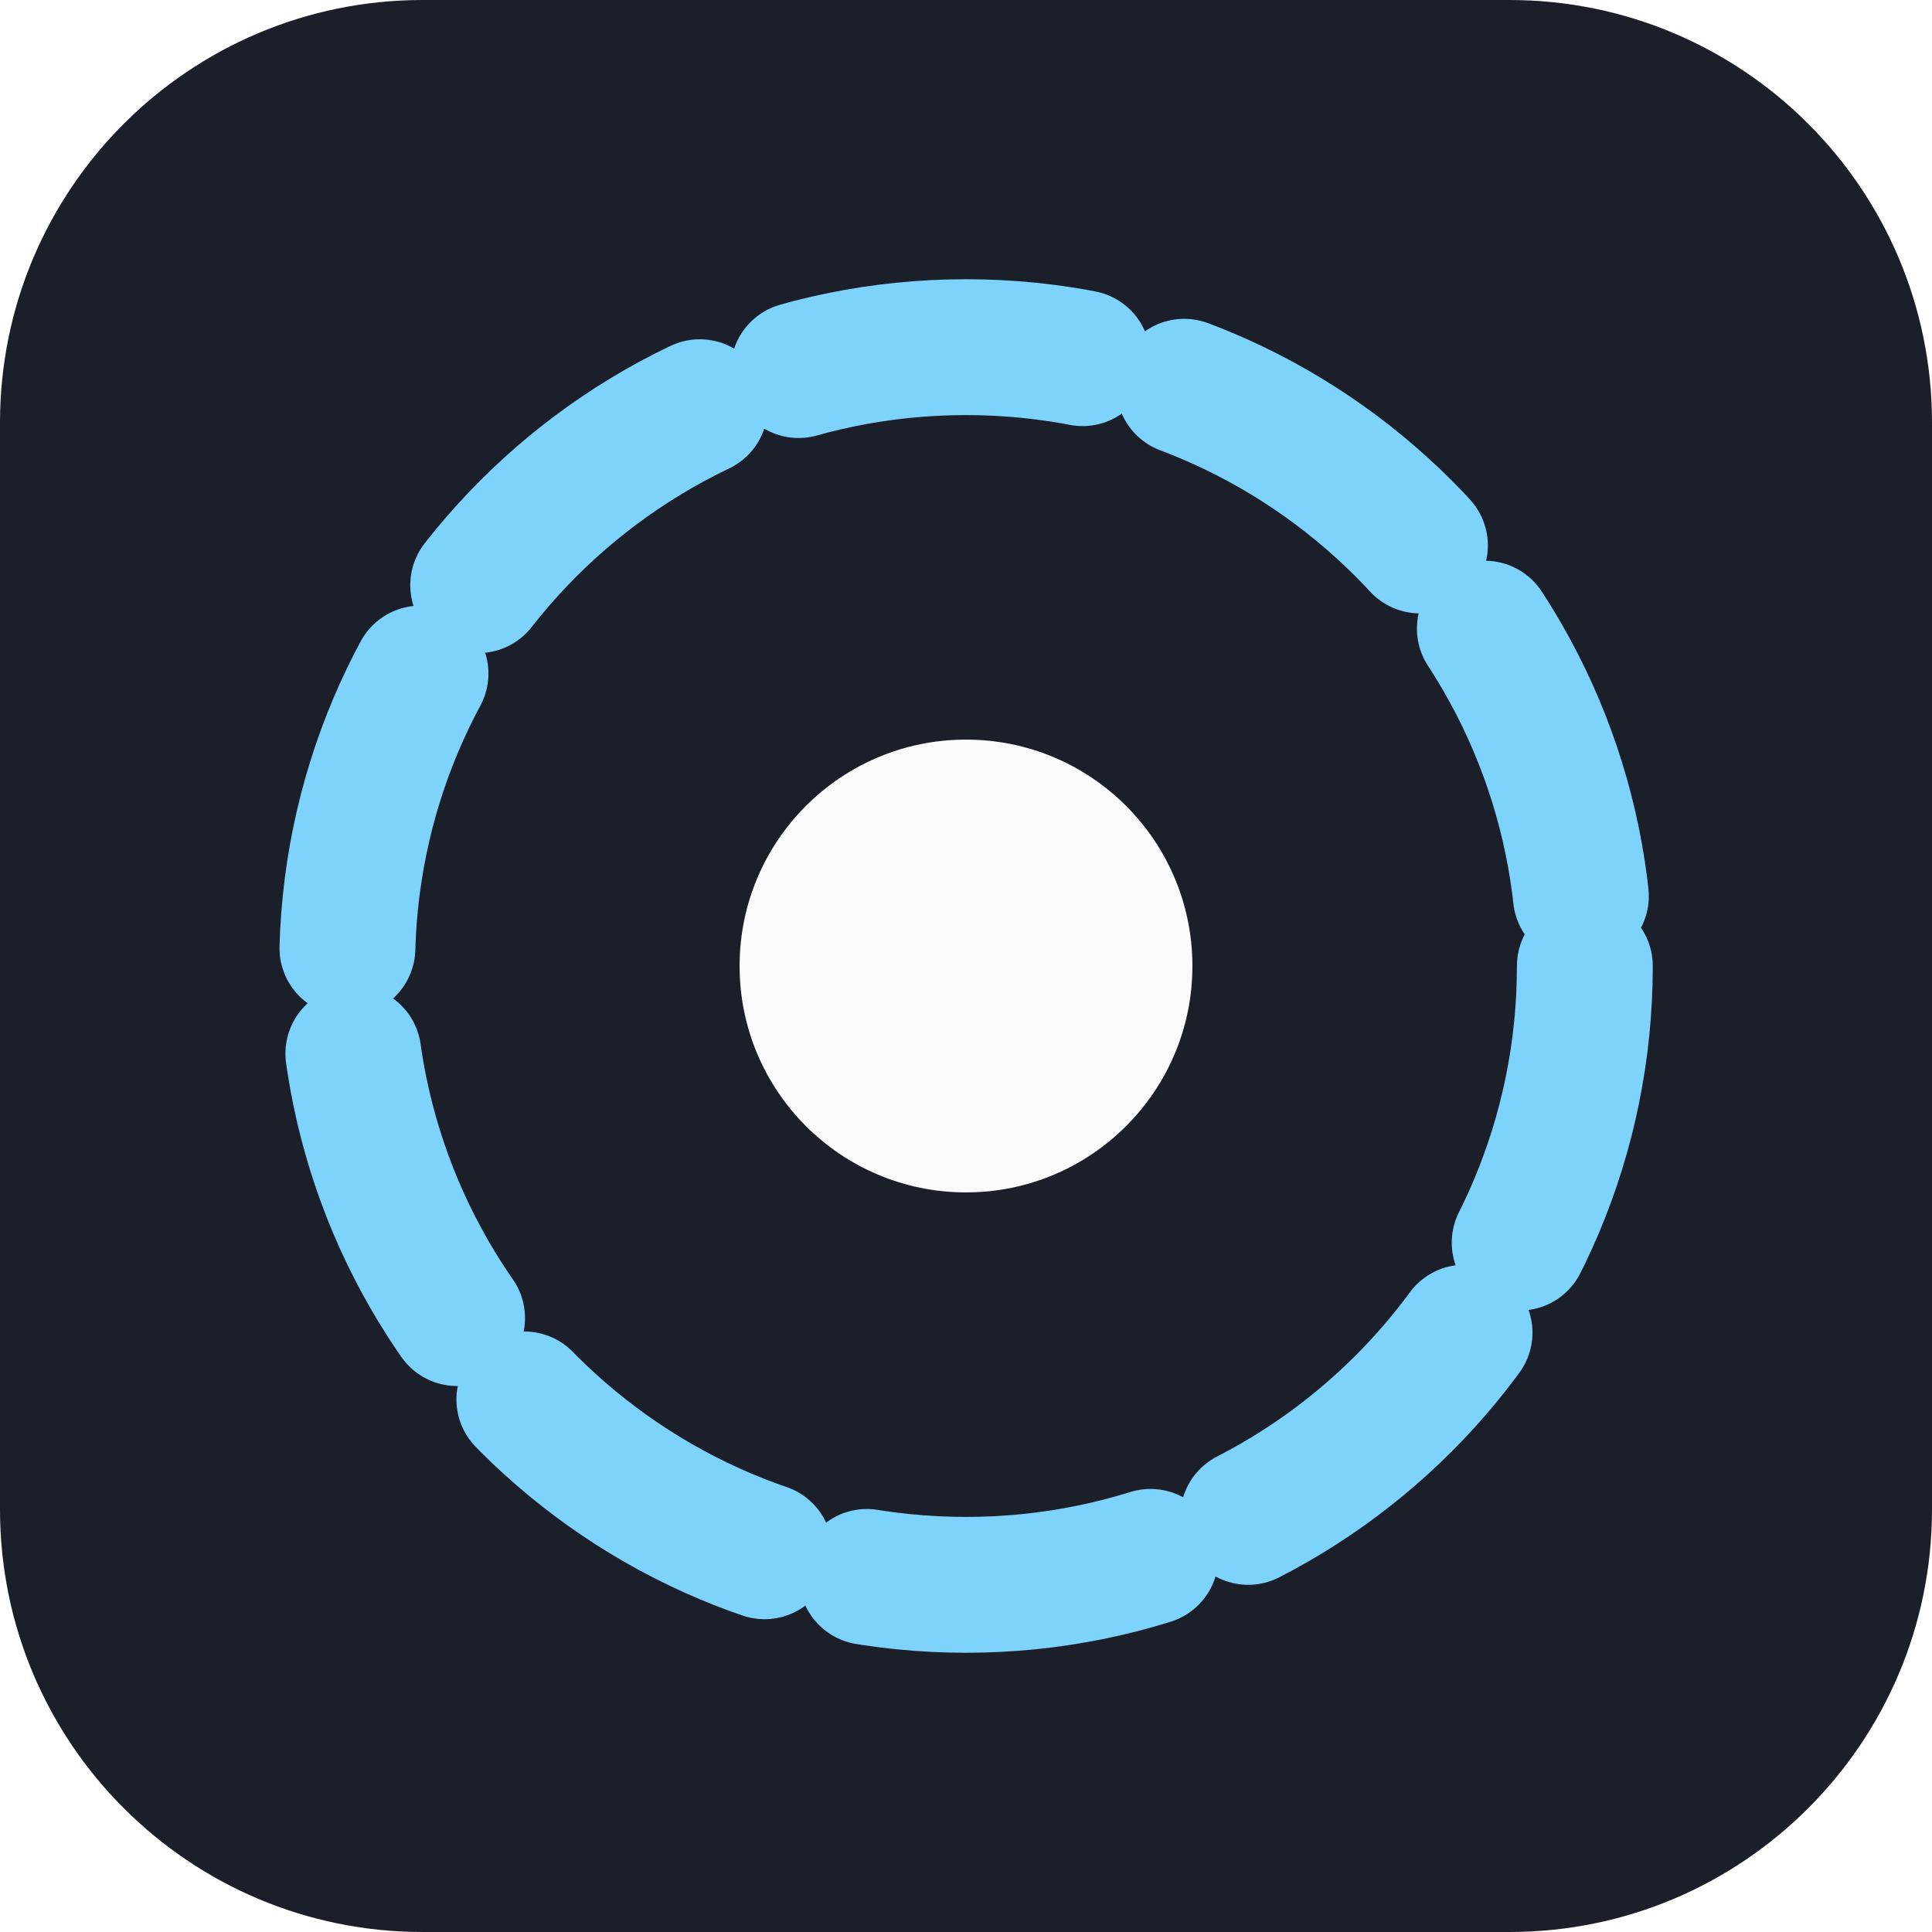
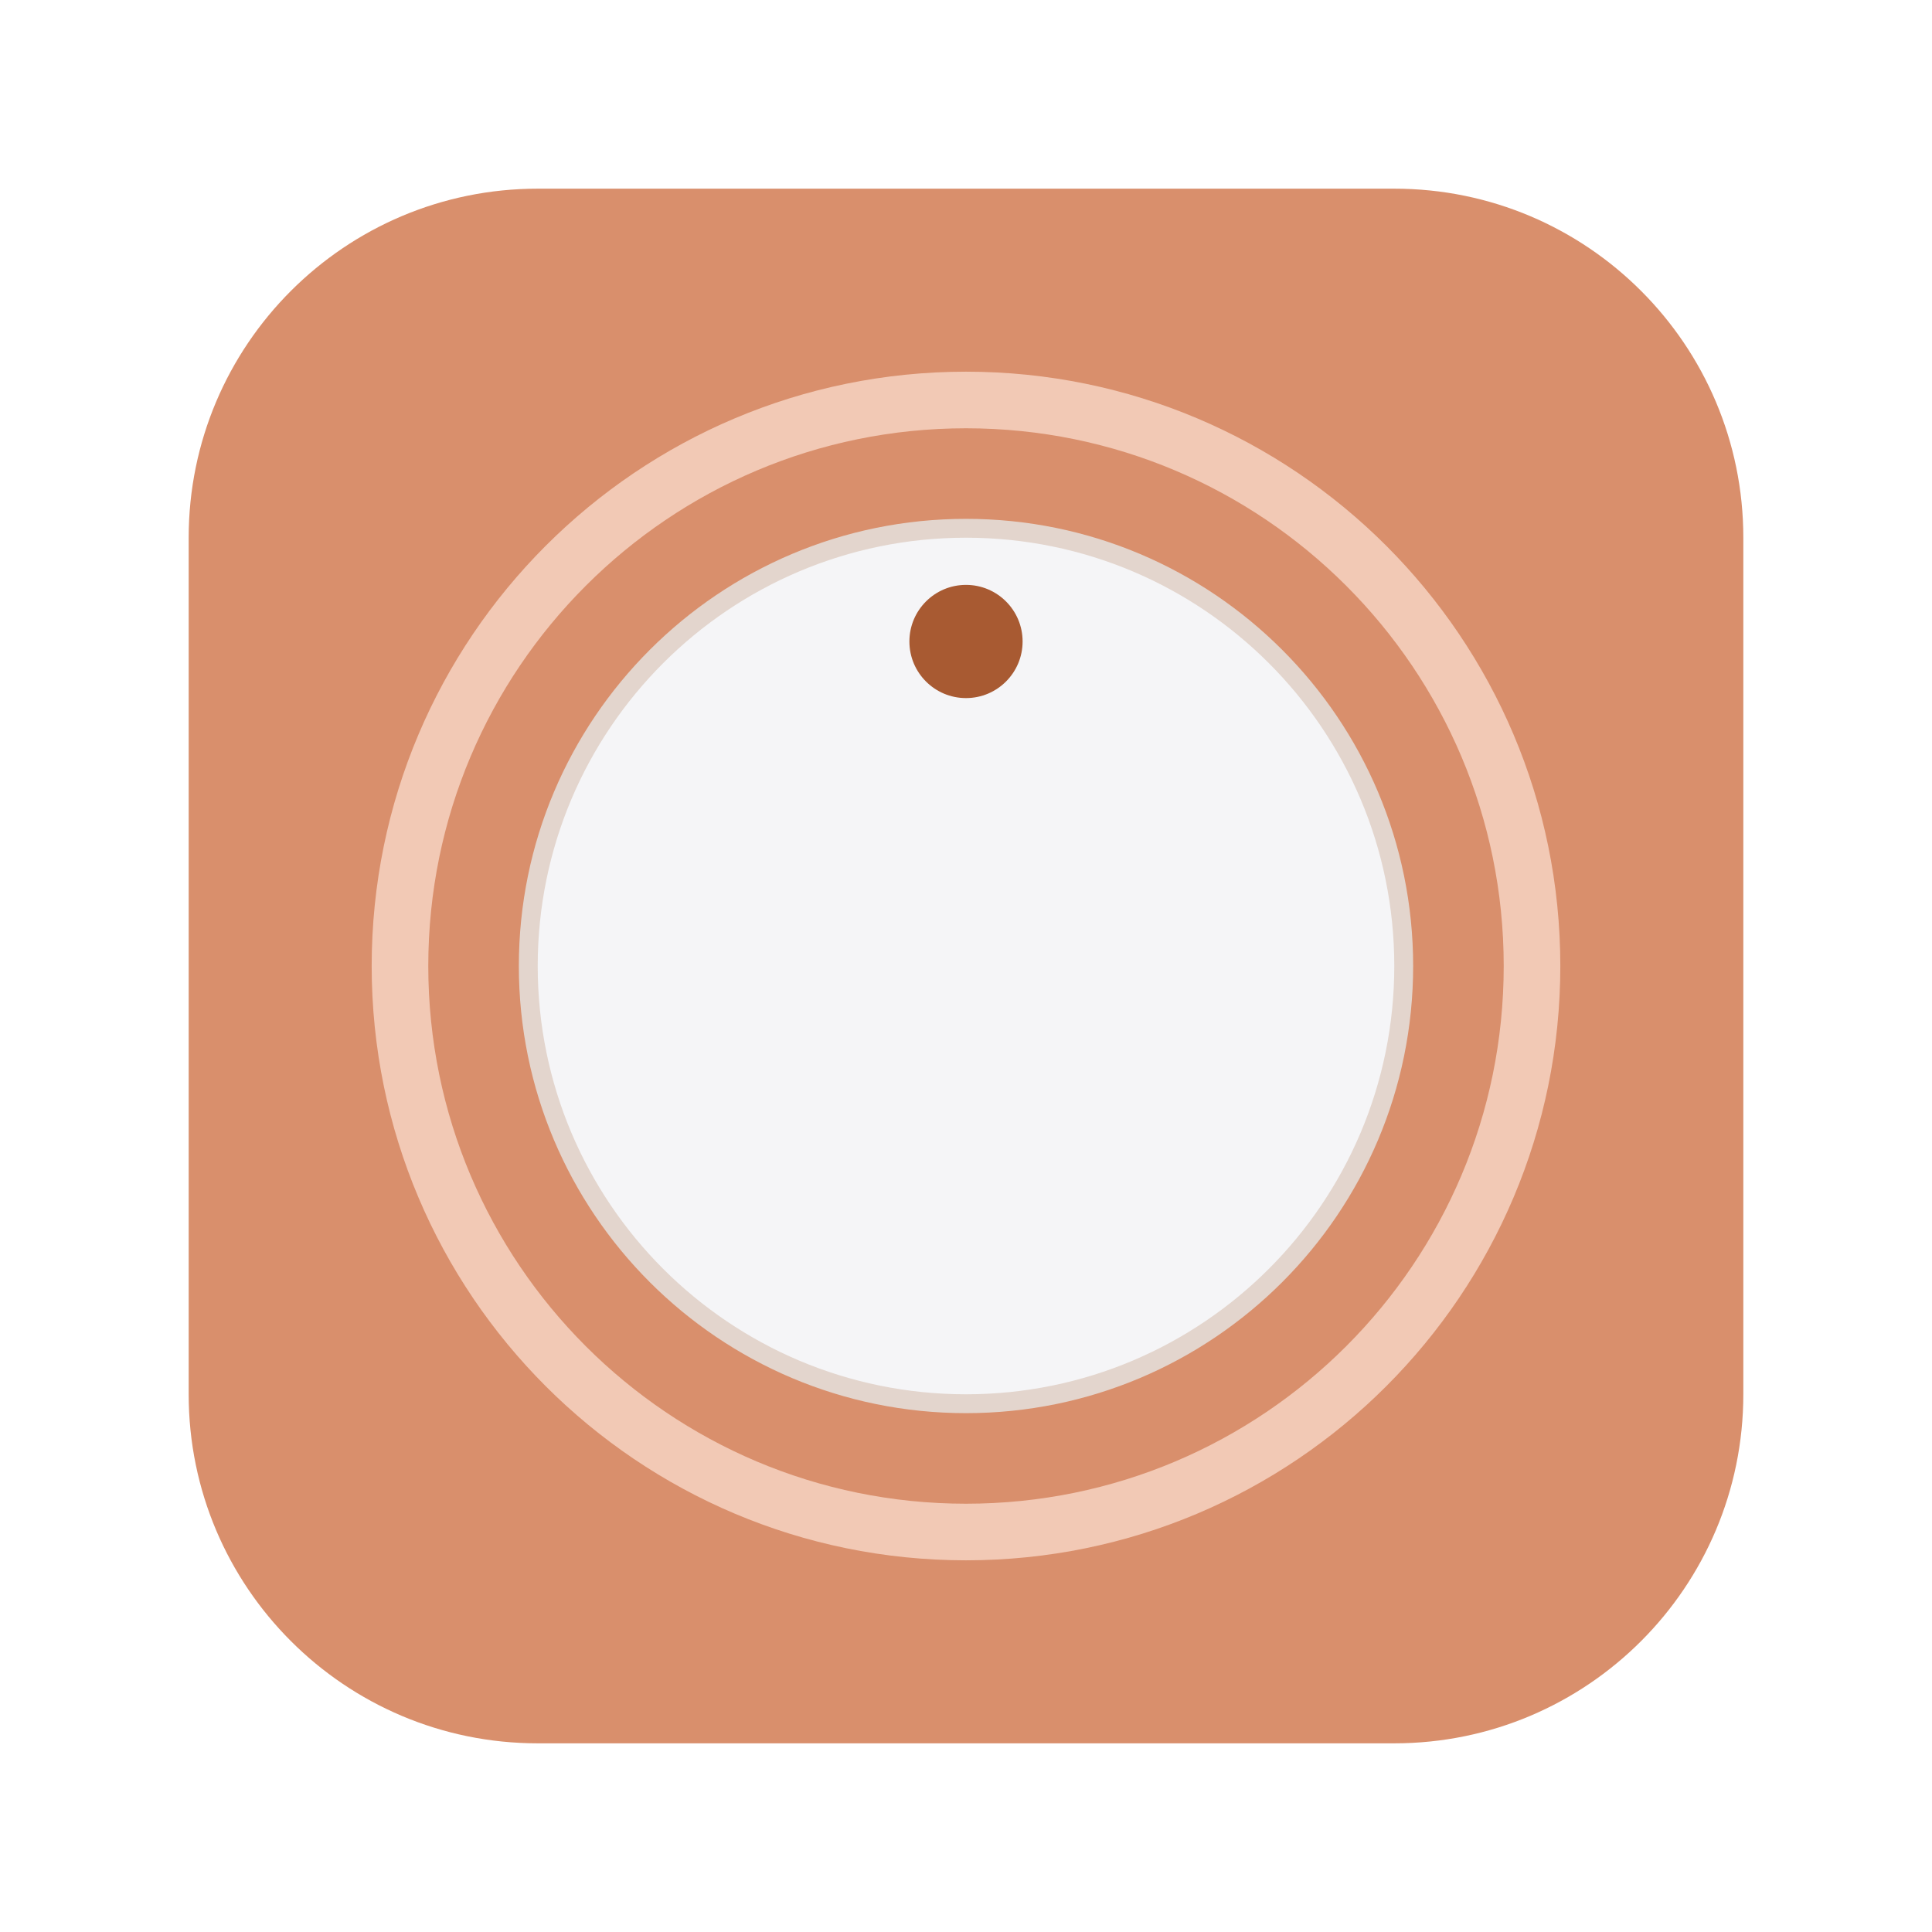
- <svg xmlns="http://www.w3.org/2000/svg" viewBox="0 0 256 256" width="256" height="256">
-   <rect width="256" height="256" rx="56" fill="#1b1f2a" />
-   <circle cx="128" cy="128" r="82" fill="none" stroke="#7dd3fc" stroke-width="18" stroke-dasharray="38 14" stroke-linecap="round" />
-   <circle cx="128" cy="128" r="30" fill="#f8fafc" />
+ <svg xmlns="http://www.w3.org/2000/svg" viewBox="0 0 1024 1024" width="1024" height="1024">
+   <rect x="100" y="100" width="824" height="824" rx="185" fill="#d98f6c" />
+   <circle cx="512" cy="512" r="300" fill="none" stroke="#f2c9b5" stroke-width="30" />
+   <circle cx="512" cy="512" r="232" fill="#f5f5f7" stroke="#e3d5cd" stroke-width="10" />
+   <circle cx="512" cy="340" r="30" fill="#a85a32" />
</svg>
